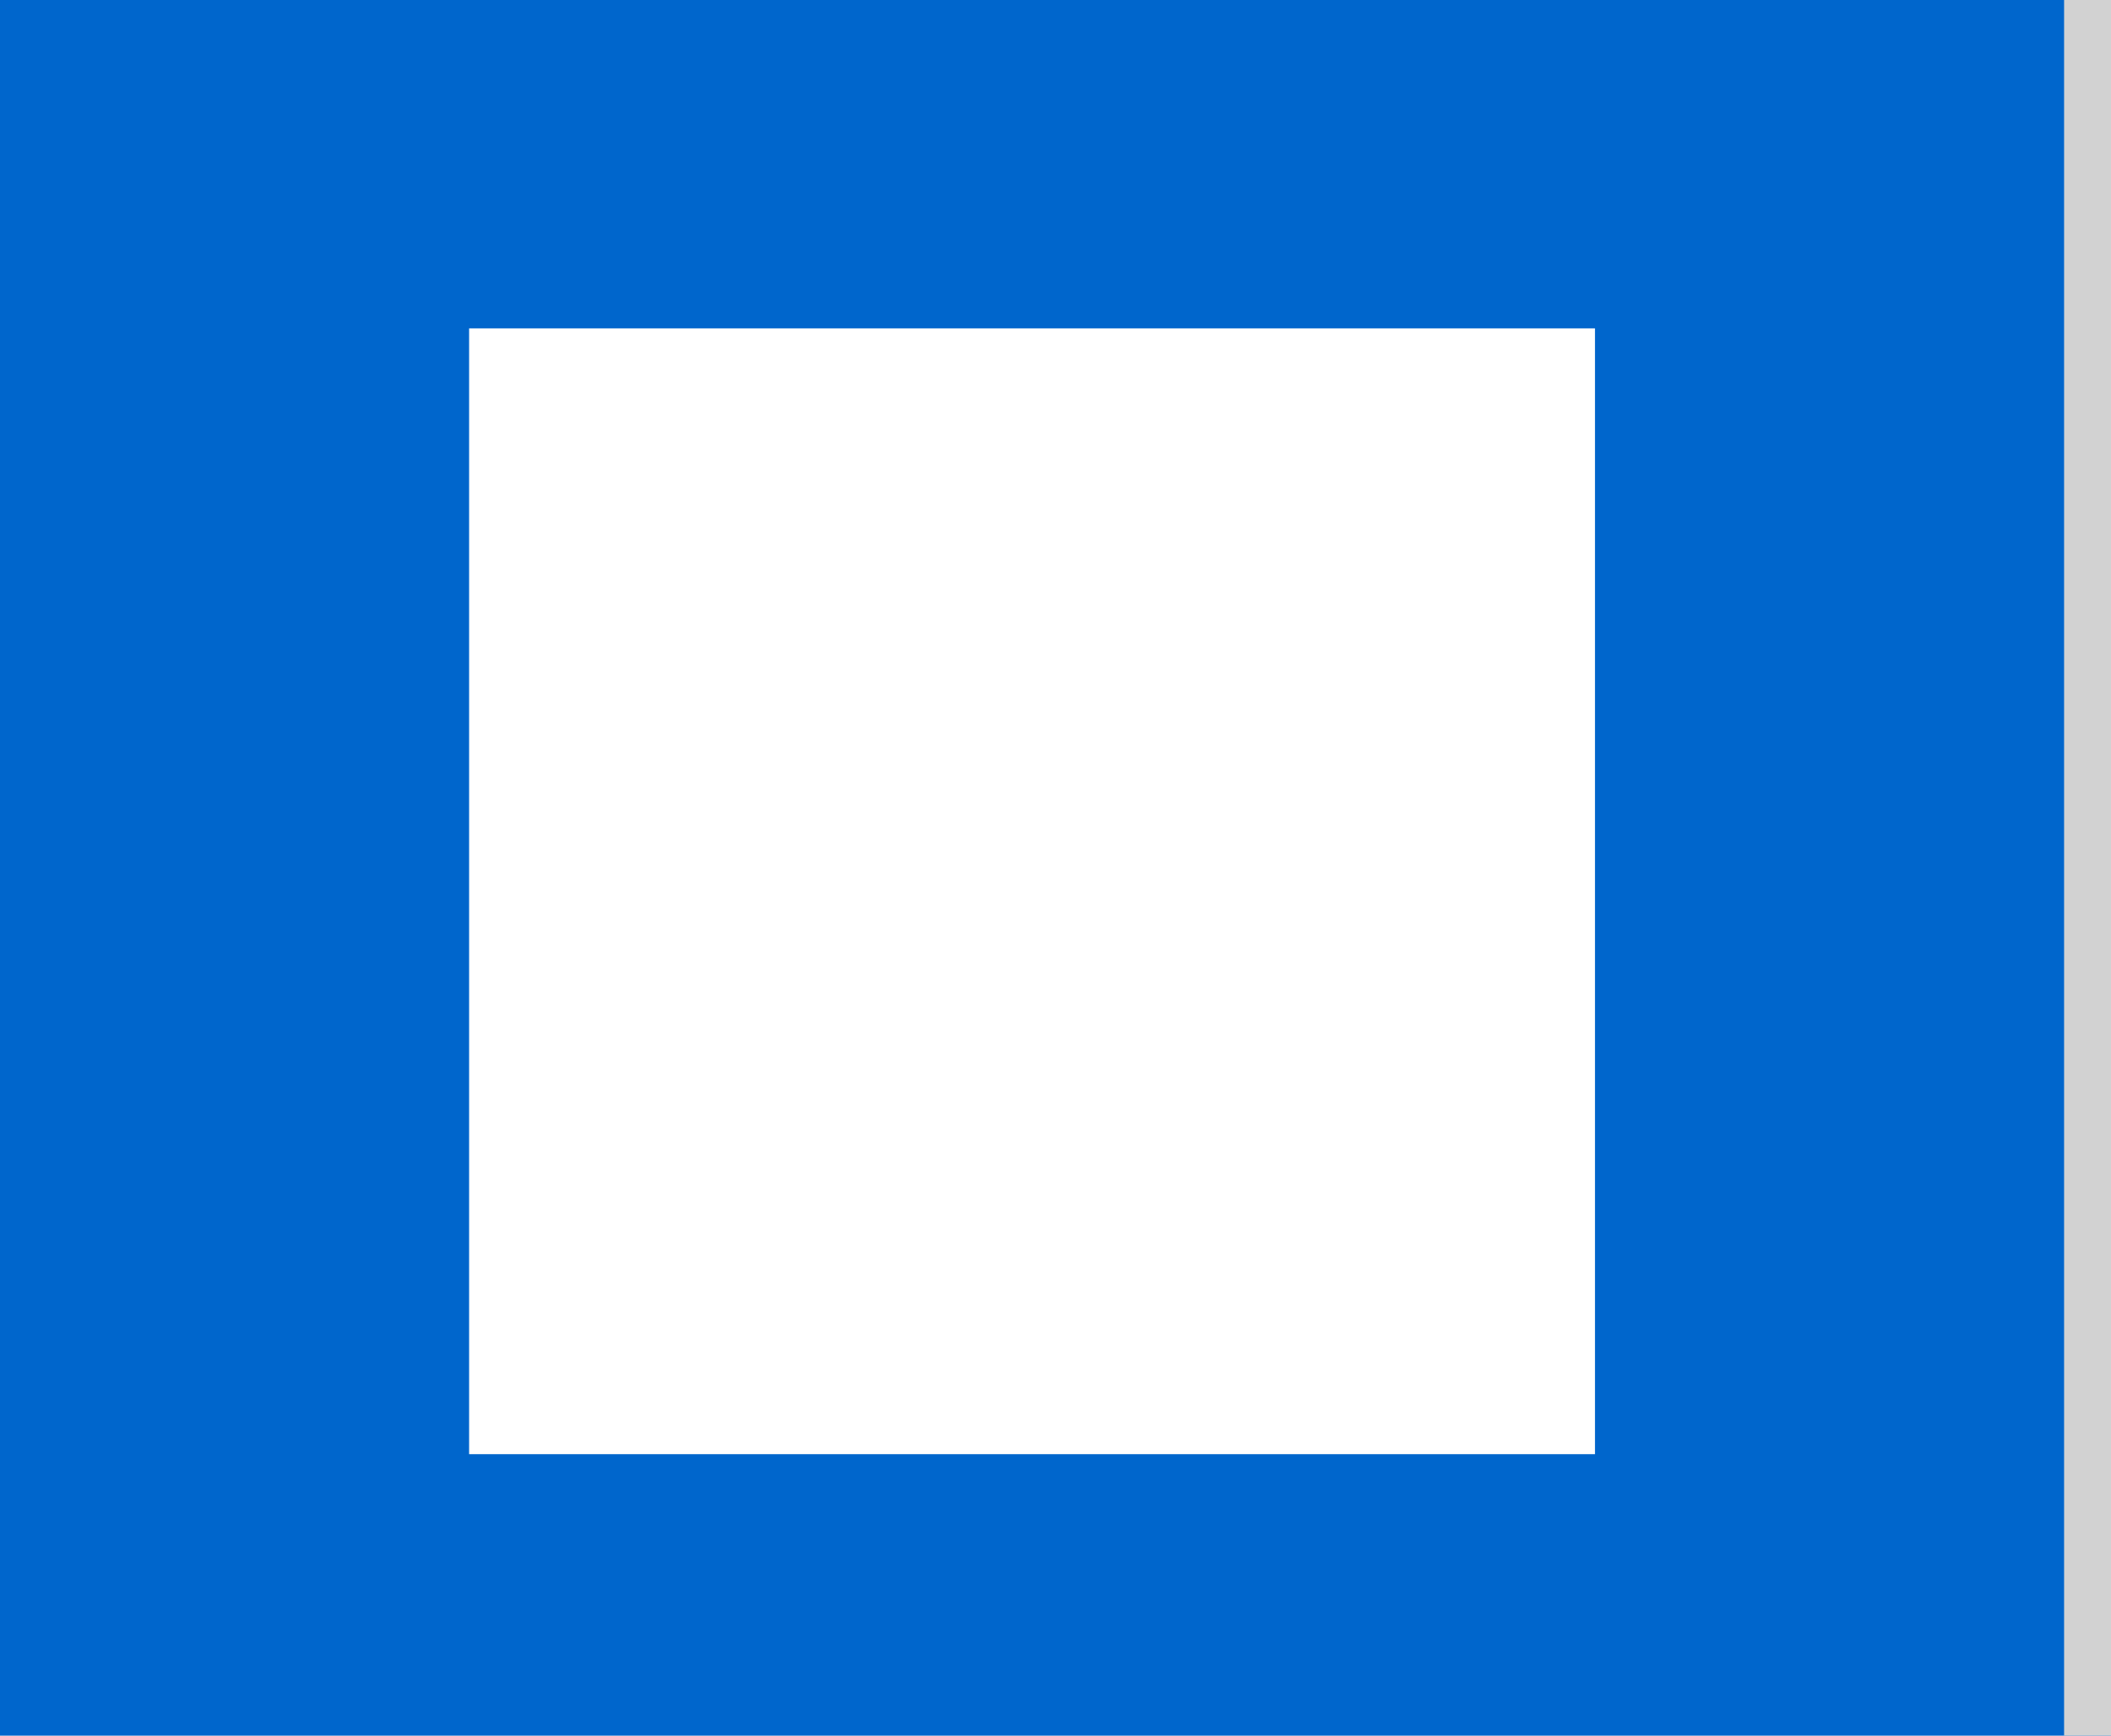
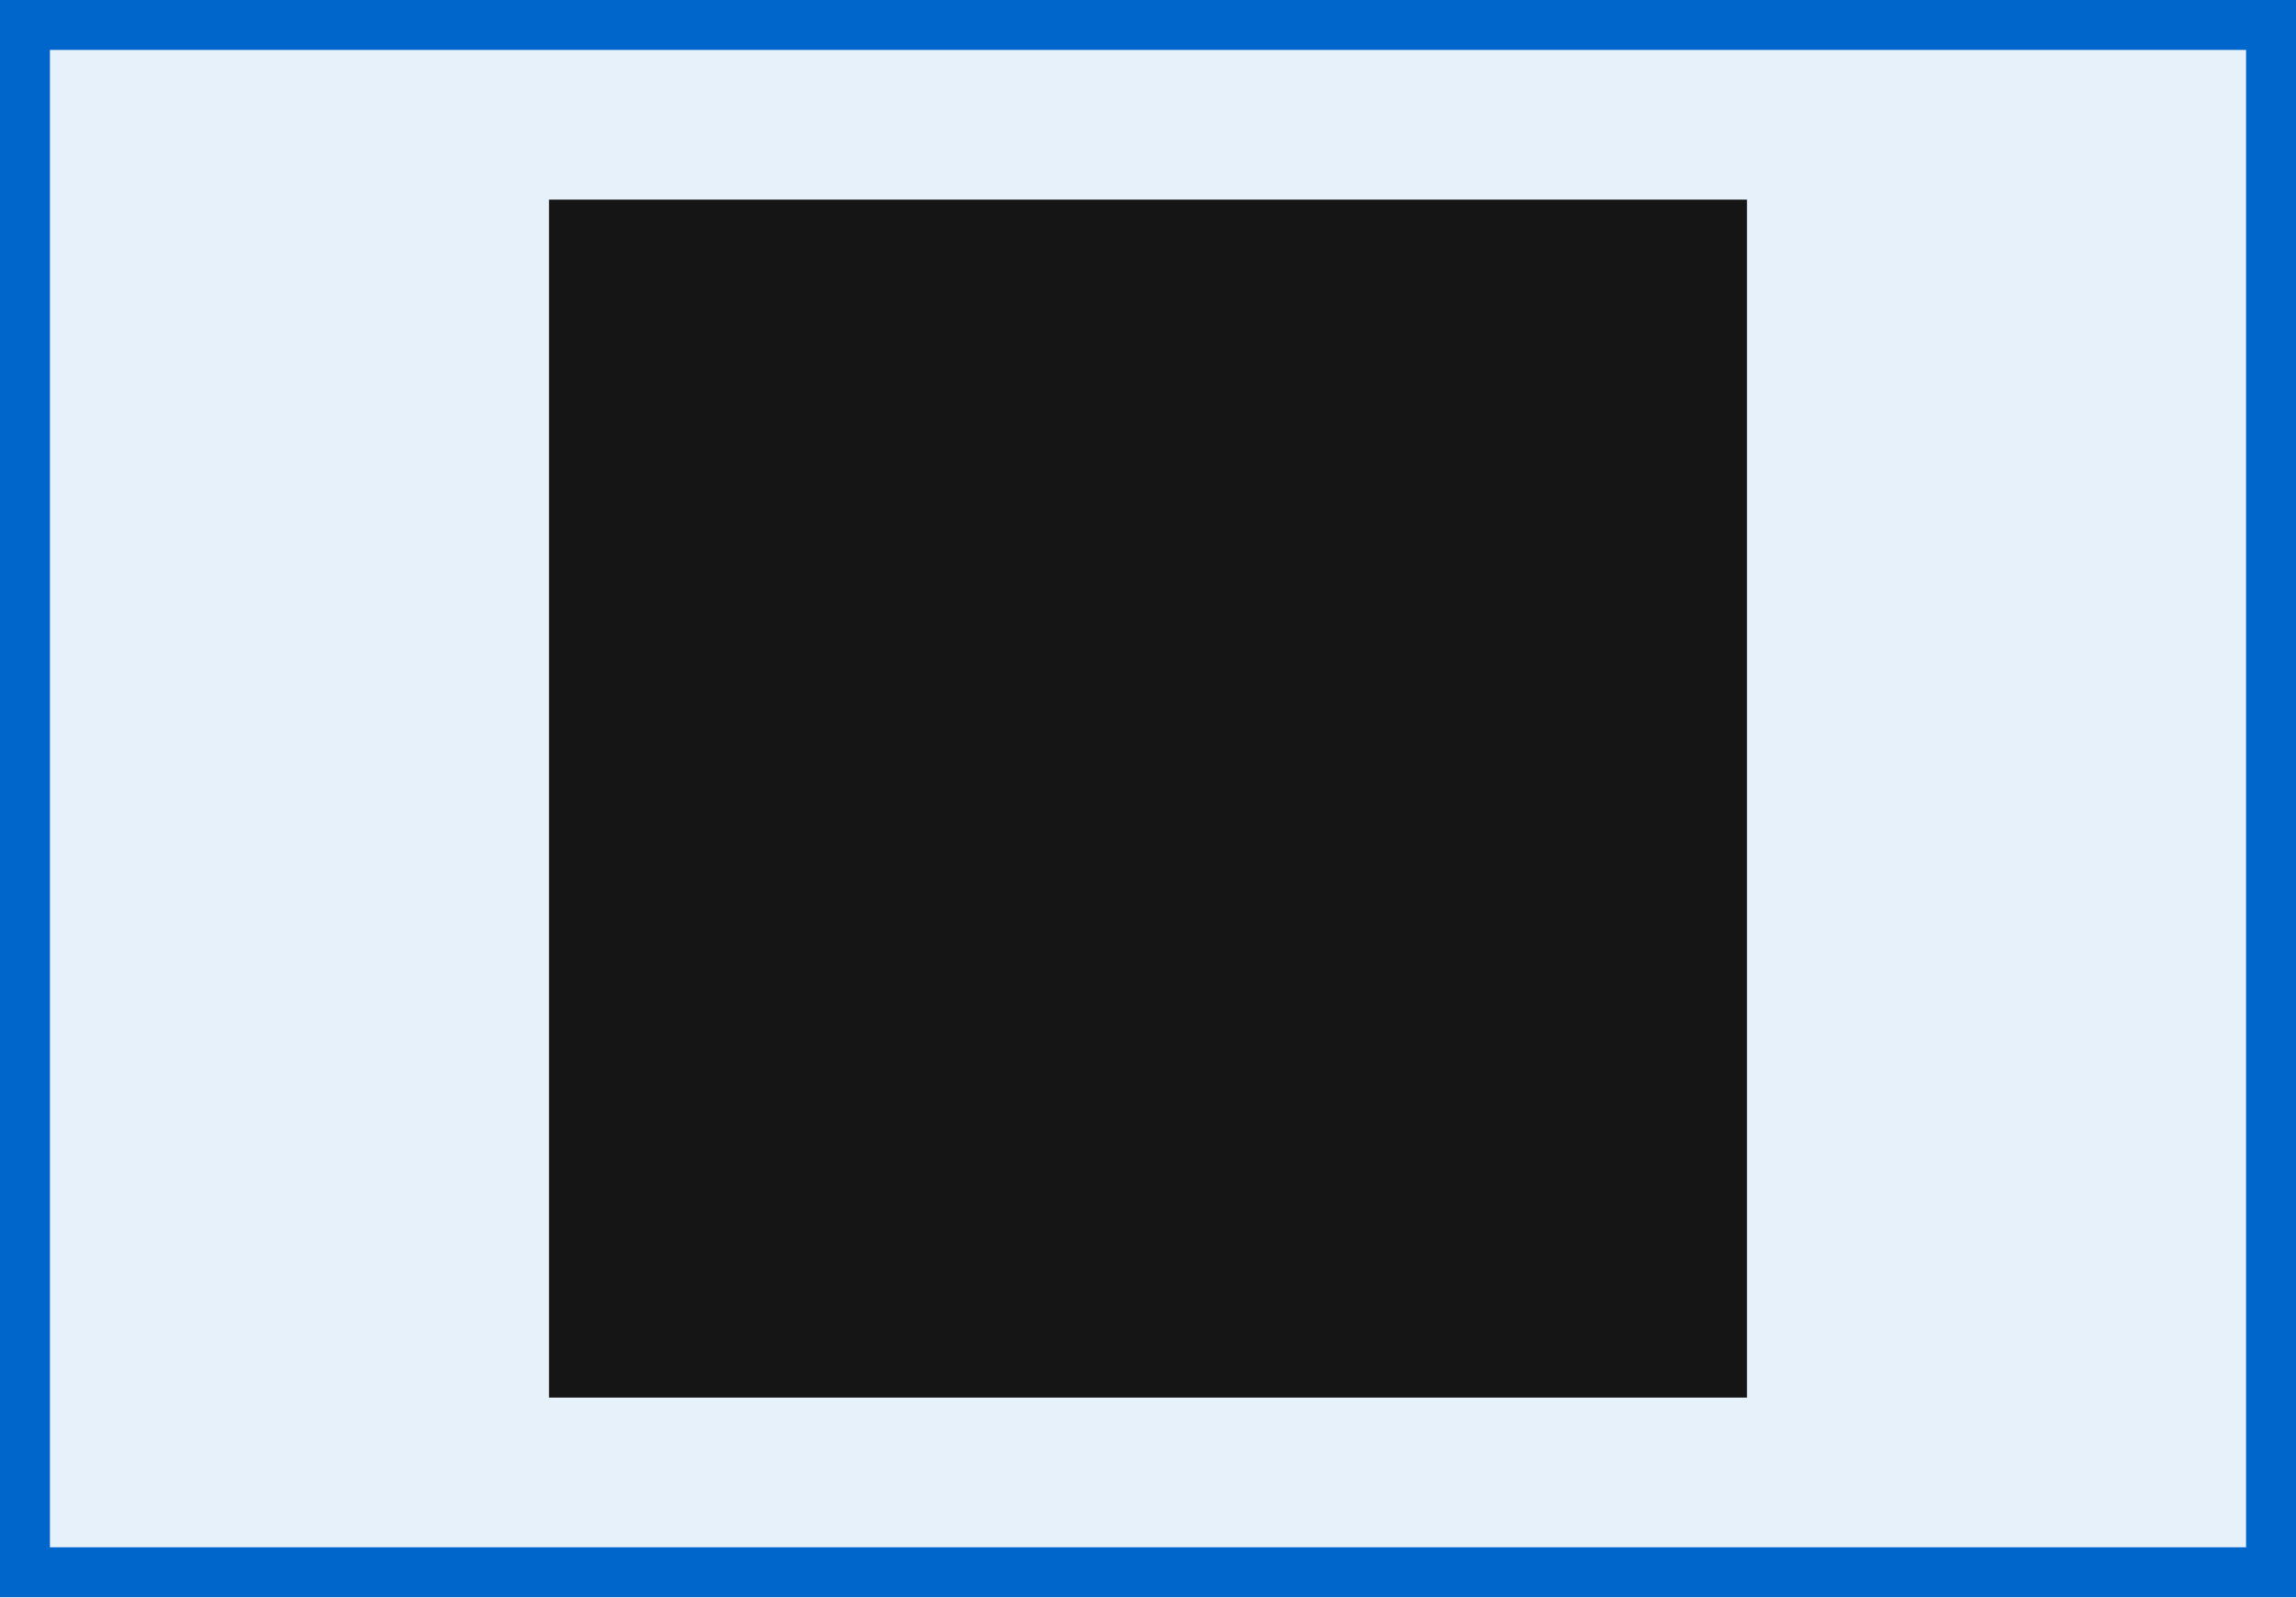
- <svg xmlns="http://www.w3.org/2000/svg" width="45px" height="37px" viewBox="0 0 45 37" version="1.1">
+ <svg xmlns="http://www.w3.org/2000/svg" width="46px" height="32px" viewBox="0 0 46 32" version="1.1">
  <g id="Toggle-group" stroke="none" stroke-width="1" fill="none" fill-rule="evenodd">
    <g id="Toggle-group-/-On-white-bg-/-Icon-/-2.-Center-/-3.-Selected">
-       <rect id="Rectangle-Copy" fill="#0066CC" x="0" y="0" width="45" height="37" />
-       <g id="Divider-/-Vertical" transform="translate(44, 0)" fill="#FFFFFF" stroke="#D2D2D2">
-         <rect id="Divider" x="0.5" y="0.5" width="1" height="36" />
-       </g>
-       <g id="Icons-/-🖼-Dynamic-Icon" transform="translate(10, 7)">
-         <g id="copy" fill="#6A6E73">
-           <path d="M16.937,15.75 C17.248,15.75 17.5,15.498 17.5,15.187 L17.5,9 L15.062,9 C14.753,9 14.5,8.747 14.5,8.437 L14.5,6 L10.562,6 C10.252,6 10,6.252 10,6.562 L10,15.187 C10,15.498 10.252,15.75 10.562,15.75 L16.937,15.75 Z M17.5,8.25 L17.5,8.108 C17.5,7.979 17.426,7.801 17.335,7.71 L15.79,6.165 C15.699,6.074 15.521,6 15.392,6 L15.25,6 L15.25,8.25 L17.5,8.25 Z M13.937,18 C14.248,18 14.5,17.748 14.5,17.437 L14.5,16.5 L10.562,16.5 C9.839,16.5 9.25,15.911 9.25,15.187 L9.25,8.25 L7.562,8.25 C7.252,8.25 7,8.502 7,8.812 L7,17.437 C7,17.748 7.252,18 7.562,18 L13.937,18 Z" />
+       <rect id="Rectangle-Copy" stroke="#0066CC" fill="#E7F1FA" x="0.5" y="0.5" width="45" height="31" />
+       <g id="Icons-/-🖼-Dynamic-Icon" transform="translate(19, 12)">
+         <g id="🖼-Icon" fill="#6A6E73">
+           <path d="M1.78,8.034 L4.125,5.689 L6.47,8.034 C6.758,8.322 7.225,8.322 7.513,8.034 L8.034,7.513 C8.322,7.225 8.322,6.758 8.034,6.47 L5.689,4.125 L8.034,1.78 C8.322,1.492 8.322,1.025 8.034,0.737 L7.513,0.216 C7.225,-0.072 6.758,-0.072 6.47,0.216 L4.125,2.561 L1.78,0.216 C1.492,-0.072 1.025,-0.072 0.737,0.216 L0.216,0.737 C-0.072,1.025 -0.072,1.492 0.216,1.78 L2.561,4.125 L0.216,6.47 C-0.072,6.758 -0.072,7.225 0.216,7.513 L0.737,8.034 C1.025,8.322 1.492,8.322 1.78,8.034 Z" id="times" />
        </g>
-         <rect id="🎨-Color" fill="#FFFFFF" x="0" y="0" width="24" height="24" />
+         <rect id="🎨-Color" fill="#151515" x="-8" y="-8" width="24" height="24" />
      </g>
    </g>
  </g>
</svg>
